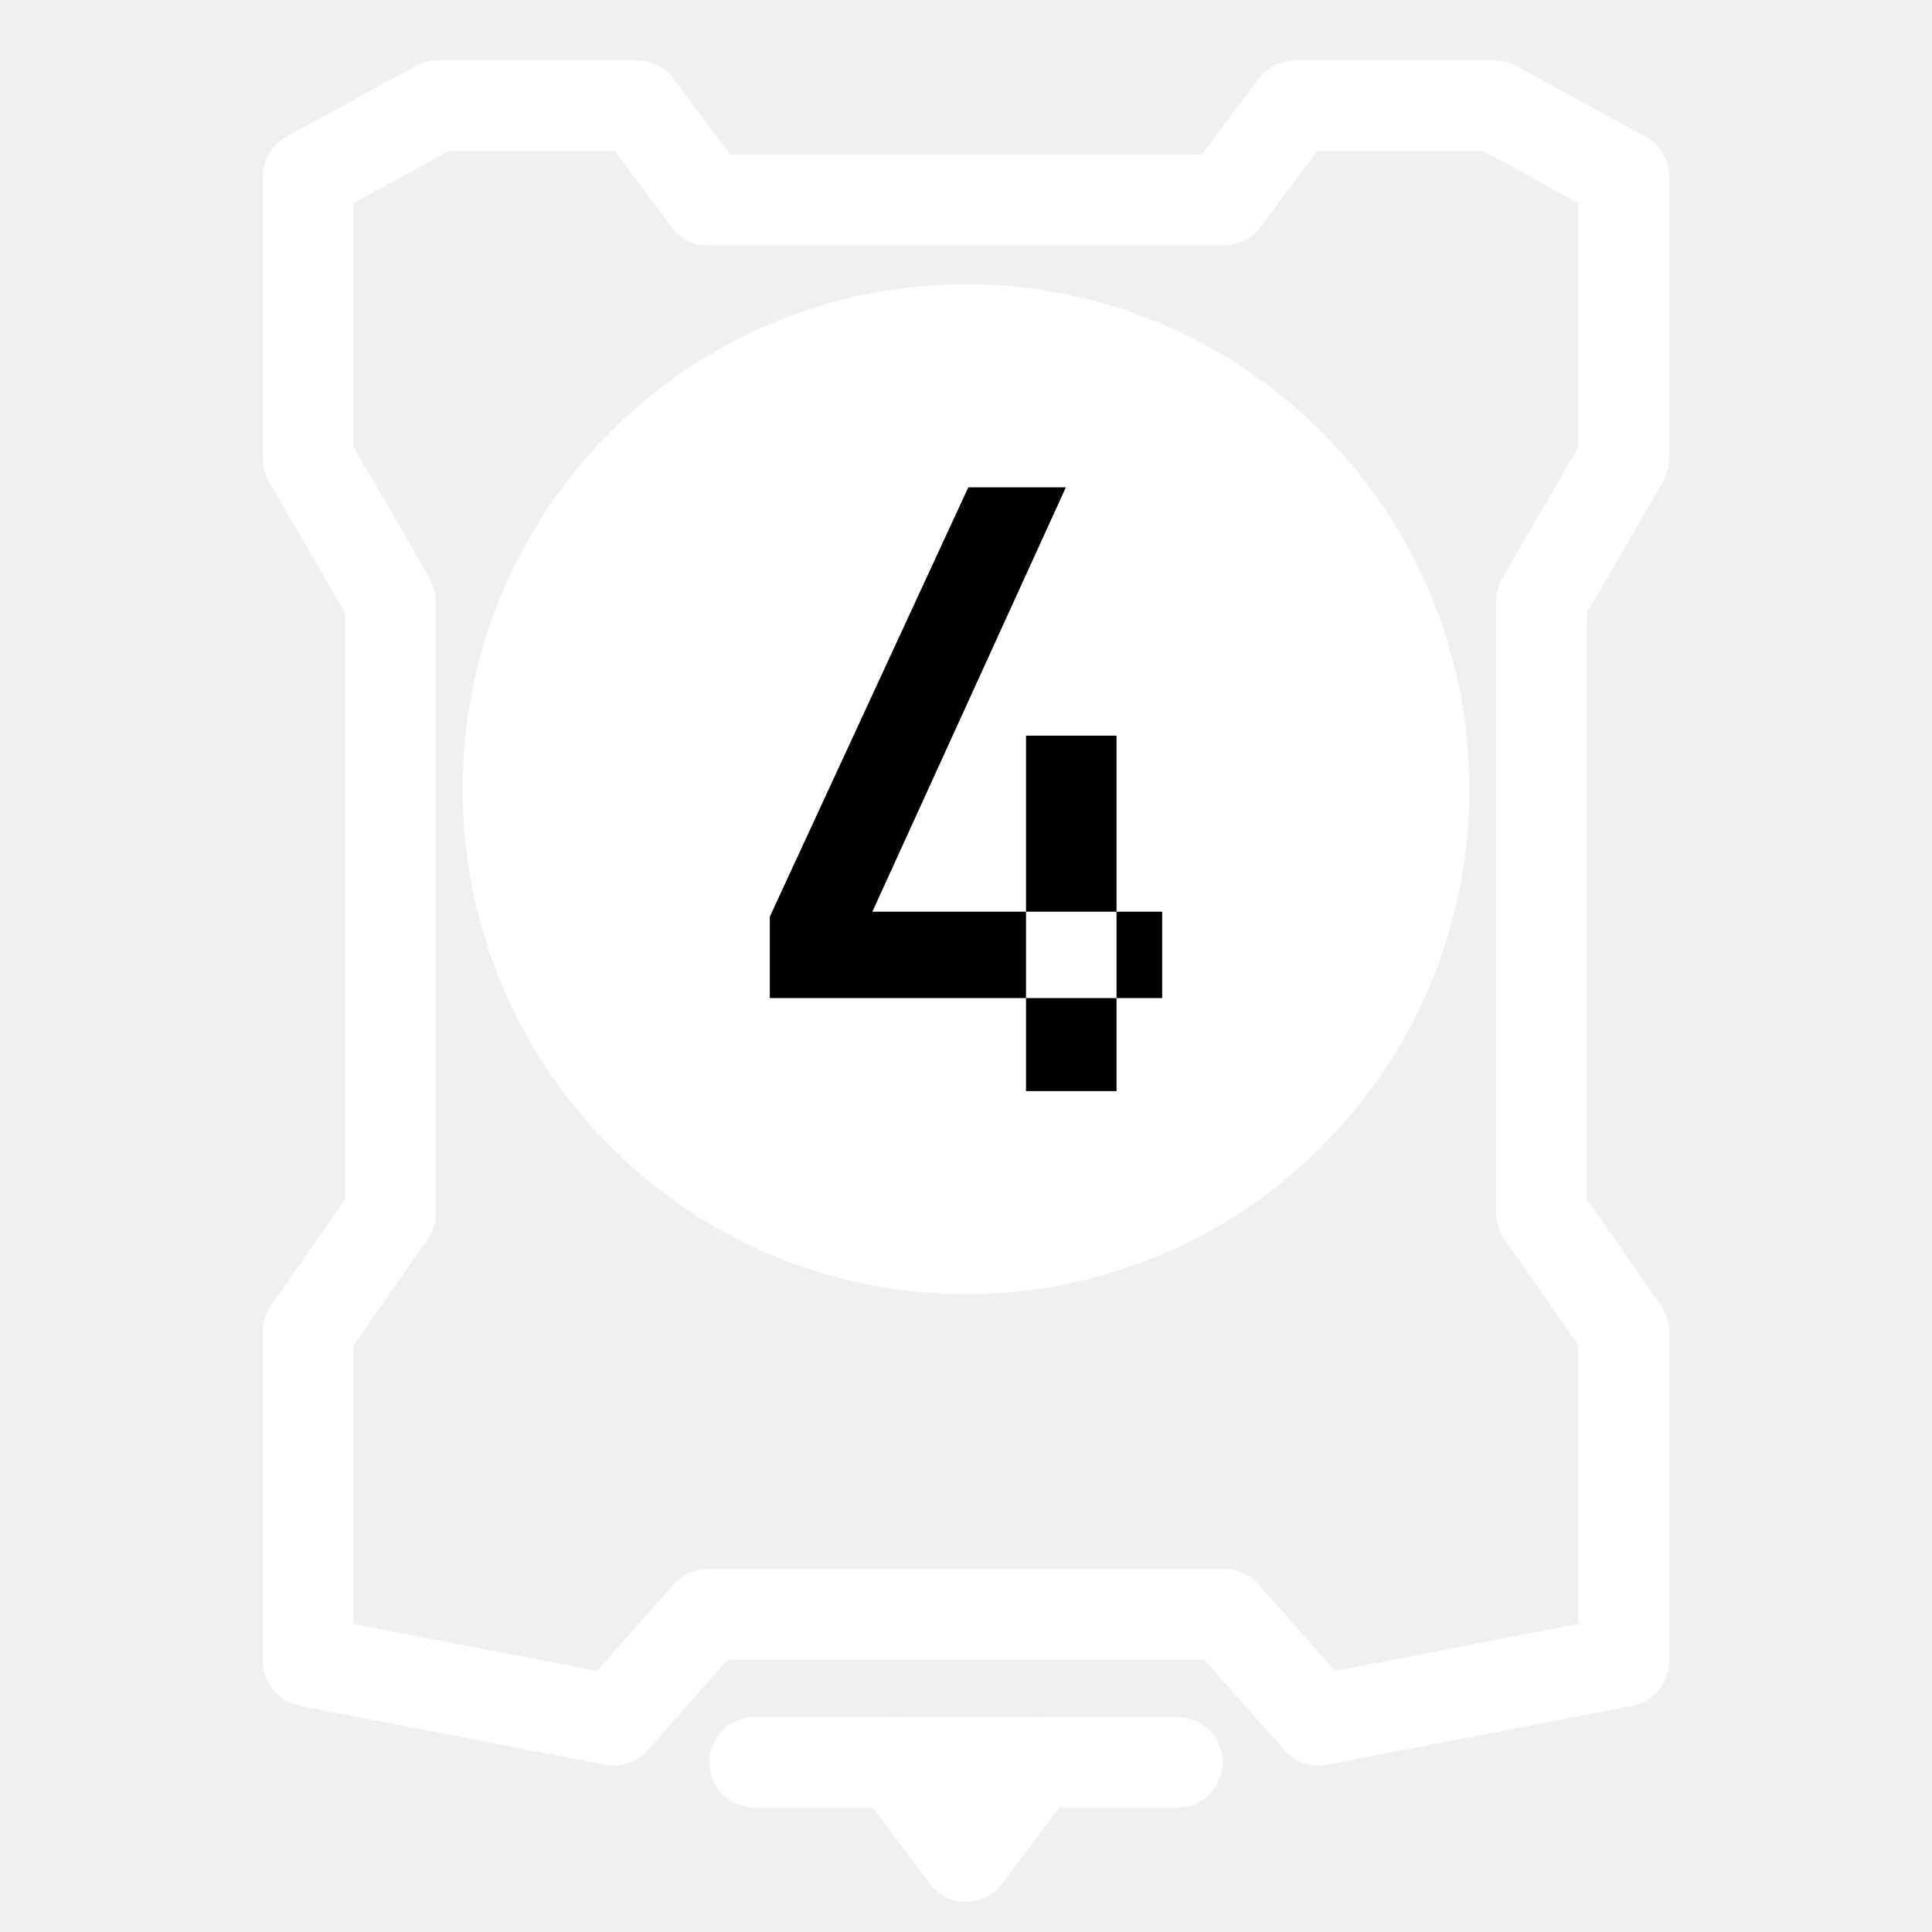
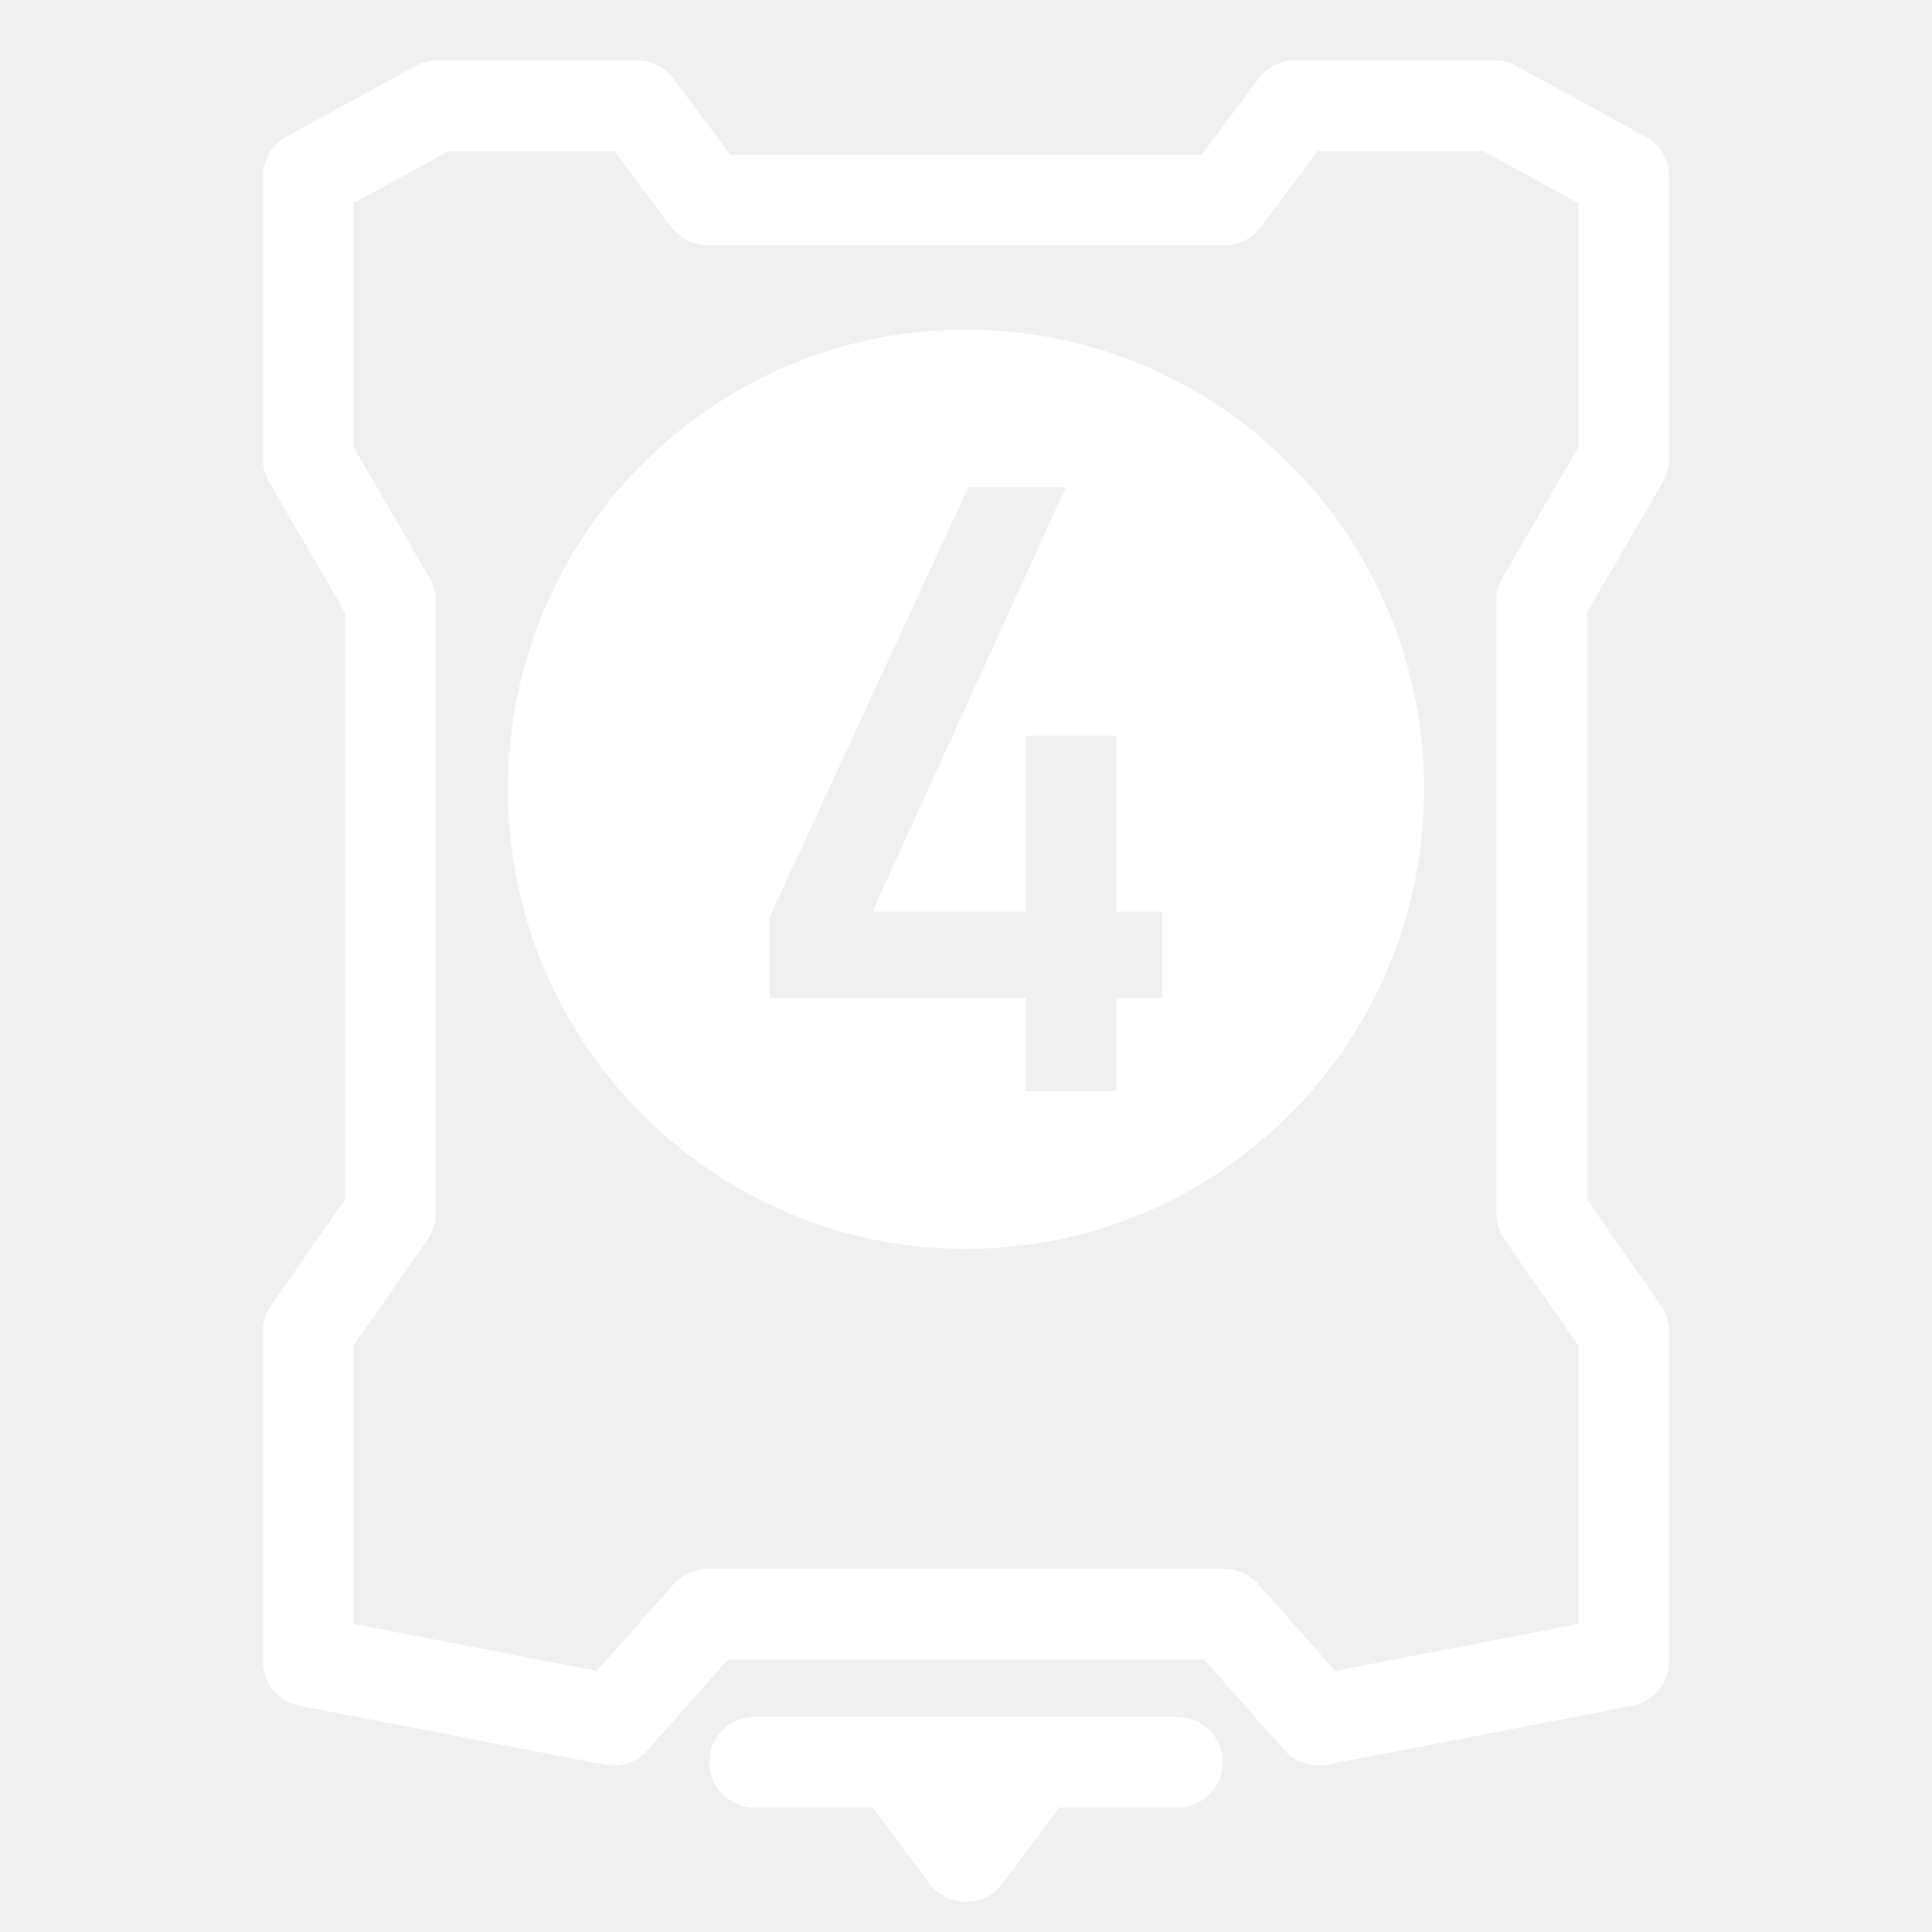
<svg xmlns="http://www.w3.org/2000/svg" width="64" height="64" viewBox="0 0 64 64" version="1.1" id="svg10">
  <defs id="defs14" />
-   <ellipse id="Oval" stroke="#ffffff" stroke-width="2" cx="32" cy="26.144" style="fill:#ffffff;fill-opacity:1;fill-rule:evenodd;stroke-width:3;stroke-miterlimit:4;stroke-dasharray:none" rx="15.175" ry="15.226" />
-   <path style="fill:none;fill-opacity:1;stroke:#ffffff;stroke-width:3;stroke-linecap:round;stroke-linejoin:round;stroke-miterlimit:4;stroke-dasharray:none;stroke-opacity:1" d="M 20.327,56.986 10.21,55.034 V 44.103 l 2.724,-3.904 V 19.897 l -2.724,-4.685 V 5.842 L 14.491,3.5 h 6.615 l 2.335,3.123 H 40.56 L 42.895,3.5 h 6.615 l 4.28,2.342 v 9.37 l -2.724,4.685 v 20.301 l 2.724,3.904 V 55.034 L 43.673,56.986 40.56,53.473 H 23.44 l -3.113,3.514" id="path943" />
-   <path style="fill:#000000;fill-opacity:0;stroke:#ffffff;stroke-width:3;stroke-linecap:round;stroke-linejoin:round;stroke-miterlimit:4;stroke-dasharray:none;stroke-opacity:1" d="M 24.996,58.377 H 39.004" id="path945" />
-   <path style="fill:#000000;fill-opacity:0;stroke:#ffffff;stroke-width:3;stroke-linecap:round;stroke-linejoin:round;stroke-miterlimit:4;stroke-dasharray:none;stroke-opacity:1" d="M 29.665,58.377 32,61.5 34.335,58.377" id="path947" />
-   <path d="m 25.501,30.367 6.575,-14.223 h 3.232 l -6.41,14.058 h 9.601 V 33.063 H 25.501 Z m 8.487,-5.997 h 2.999 v 11.774 h -2.999 z" id="path862" style="font-weight:500;font-size:26px;font-family:OpenSans-SemiBold, 'Open Sans';fill:#000000;fill-rule:evenodd;stroke:none;stroke-width:1" />
+   <path id="path943" fill="none" stroke="#FFFFFF" stroke-width="3" stroke-linecap="round" stroke-linejoin="round" d="  M20.327,56.986L10.21,55.034V44.104l2.724-3.904V19.897l-2.724-4.685v-9.37l4.28-2.342h6.615l2.334,3.124h17.121L42.895,3.5h6.615  l4.279,2.342v9.37l-2.723,4.685v20.302l2.723,3.904v10.931l-10.116,1.952l-3.112-3.514H23.44L20.327,56.986" />
+   <path id="path945" fill-opacity="0" stroke="#FFFFFF" stroke-width="3" stroke-linecap="round" stroke-linejoin="round" d="  M24.996,58.377h14.008" />
+   <path id="path947" fill-opacity="0" stroke="#FFFFFF" stroke-width="3" stroke-linecap="round" stroke-linejoin="round" d="  M29.666,58.377L32,61.5l2.334-3.123" />
+   <g>
+     <path fill="#FFFFFF" d="M32,10.918c-8.381,0-15.175,6.817-15.175,15.226c0,8.409,6.794,15.226,15.175,15.226   s15.175-6.817,15.175-15.226C47.175,17.735,40.381,10.918,32,10.918z M38.5,33.063h-1.514v3.082h-2.998v-3.082H25.5v-2.696   l6.575-14.223h3.233l-6.41,14.058h5.09V24.37h2.998v5.832H38.5V33.063z" />
+   </g>
+   <path fill="none" d="z" />
</svg>
